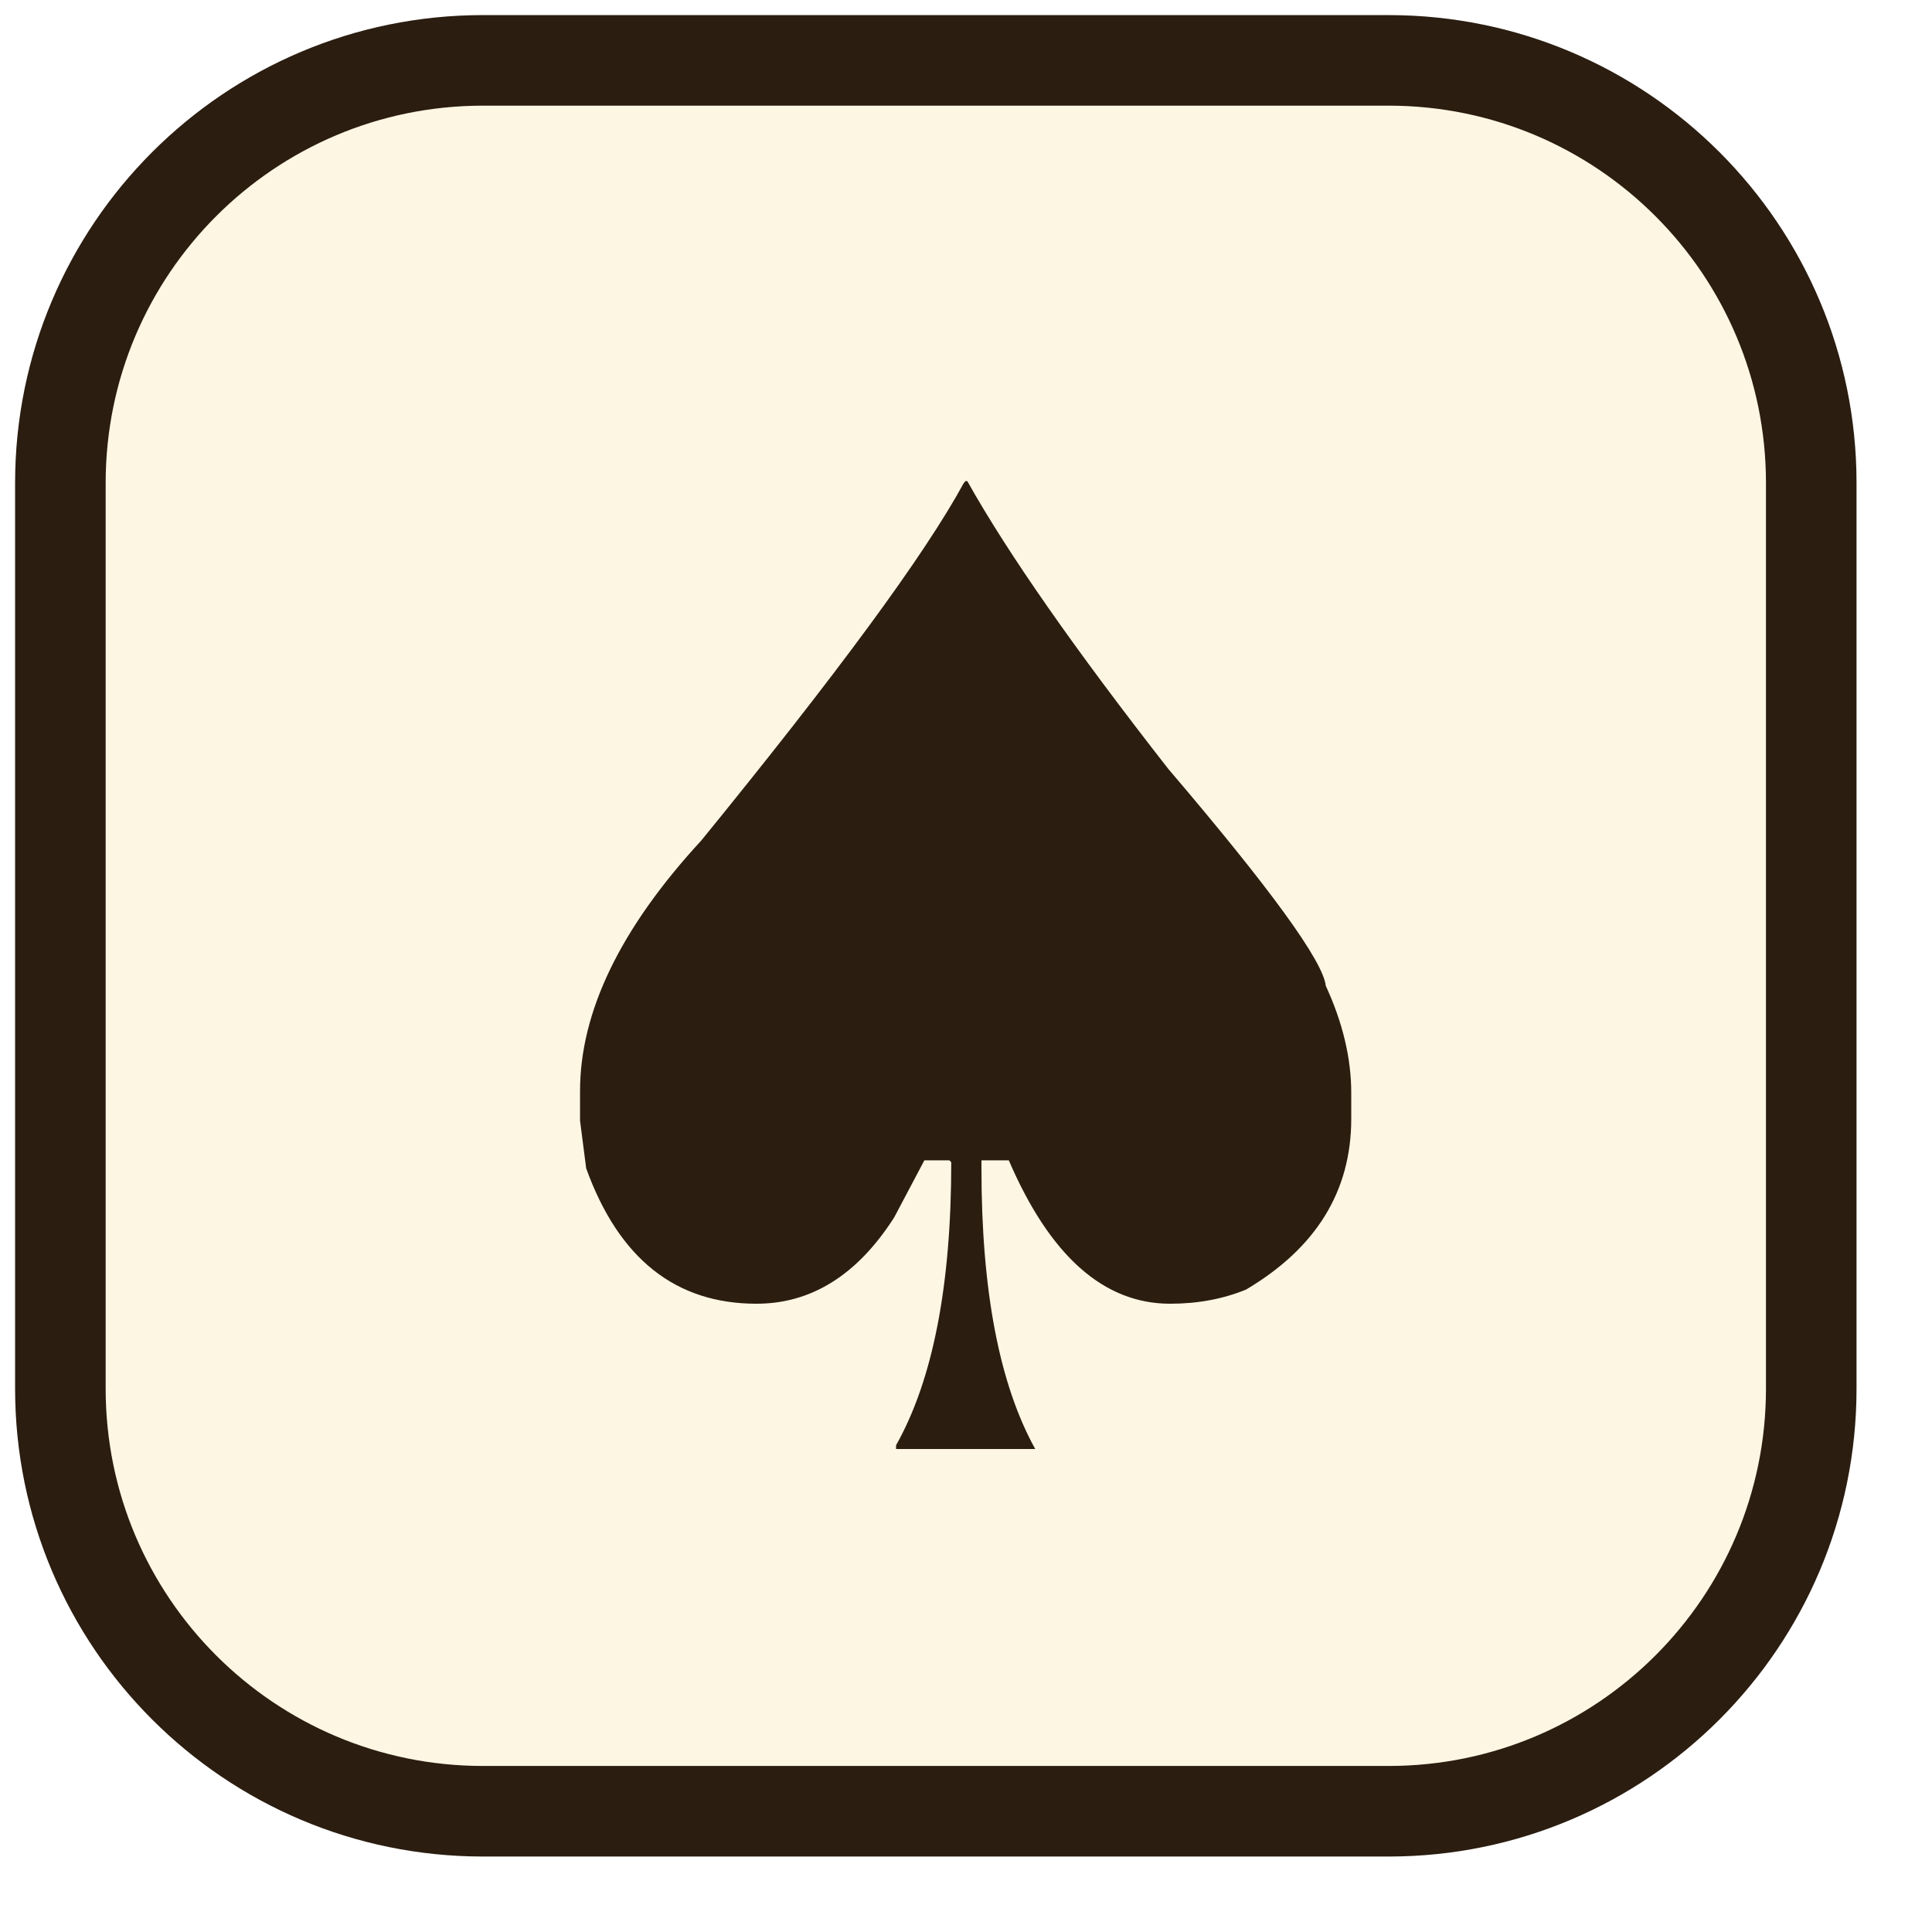
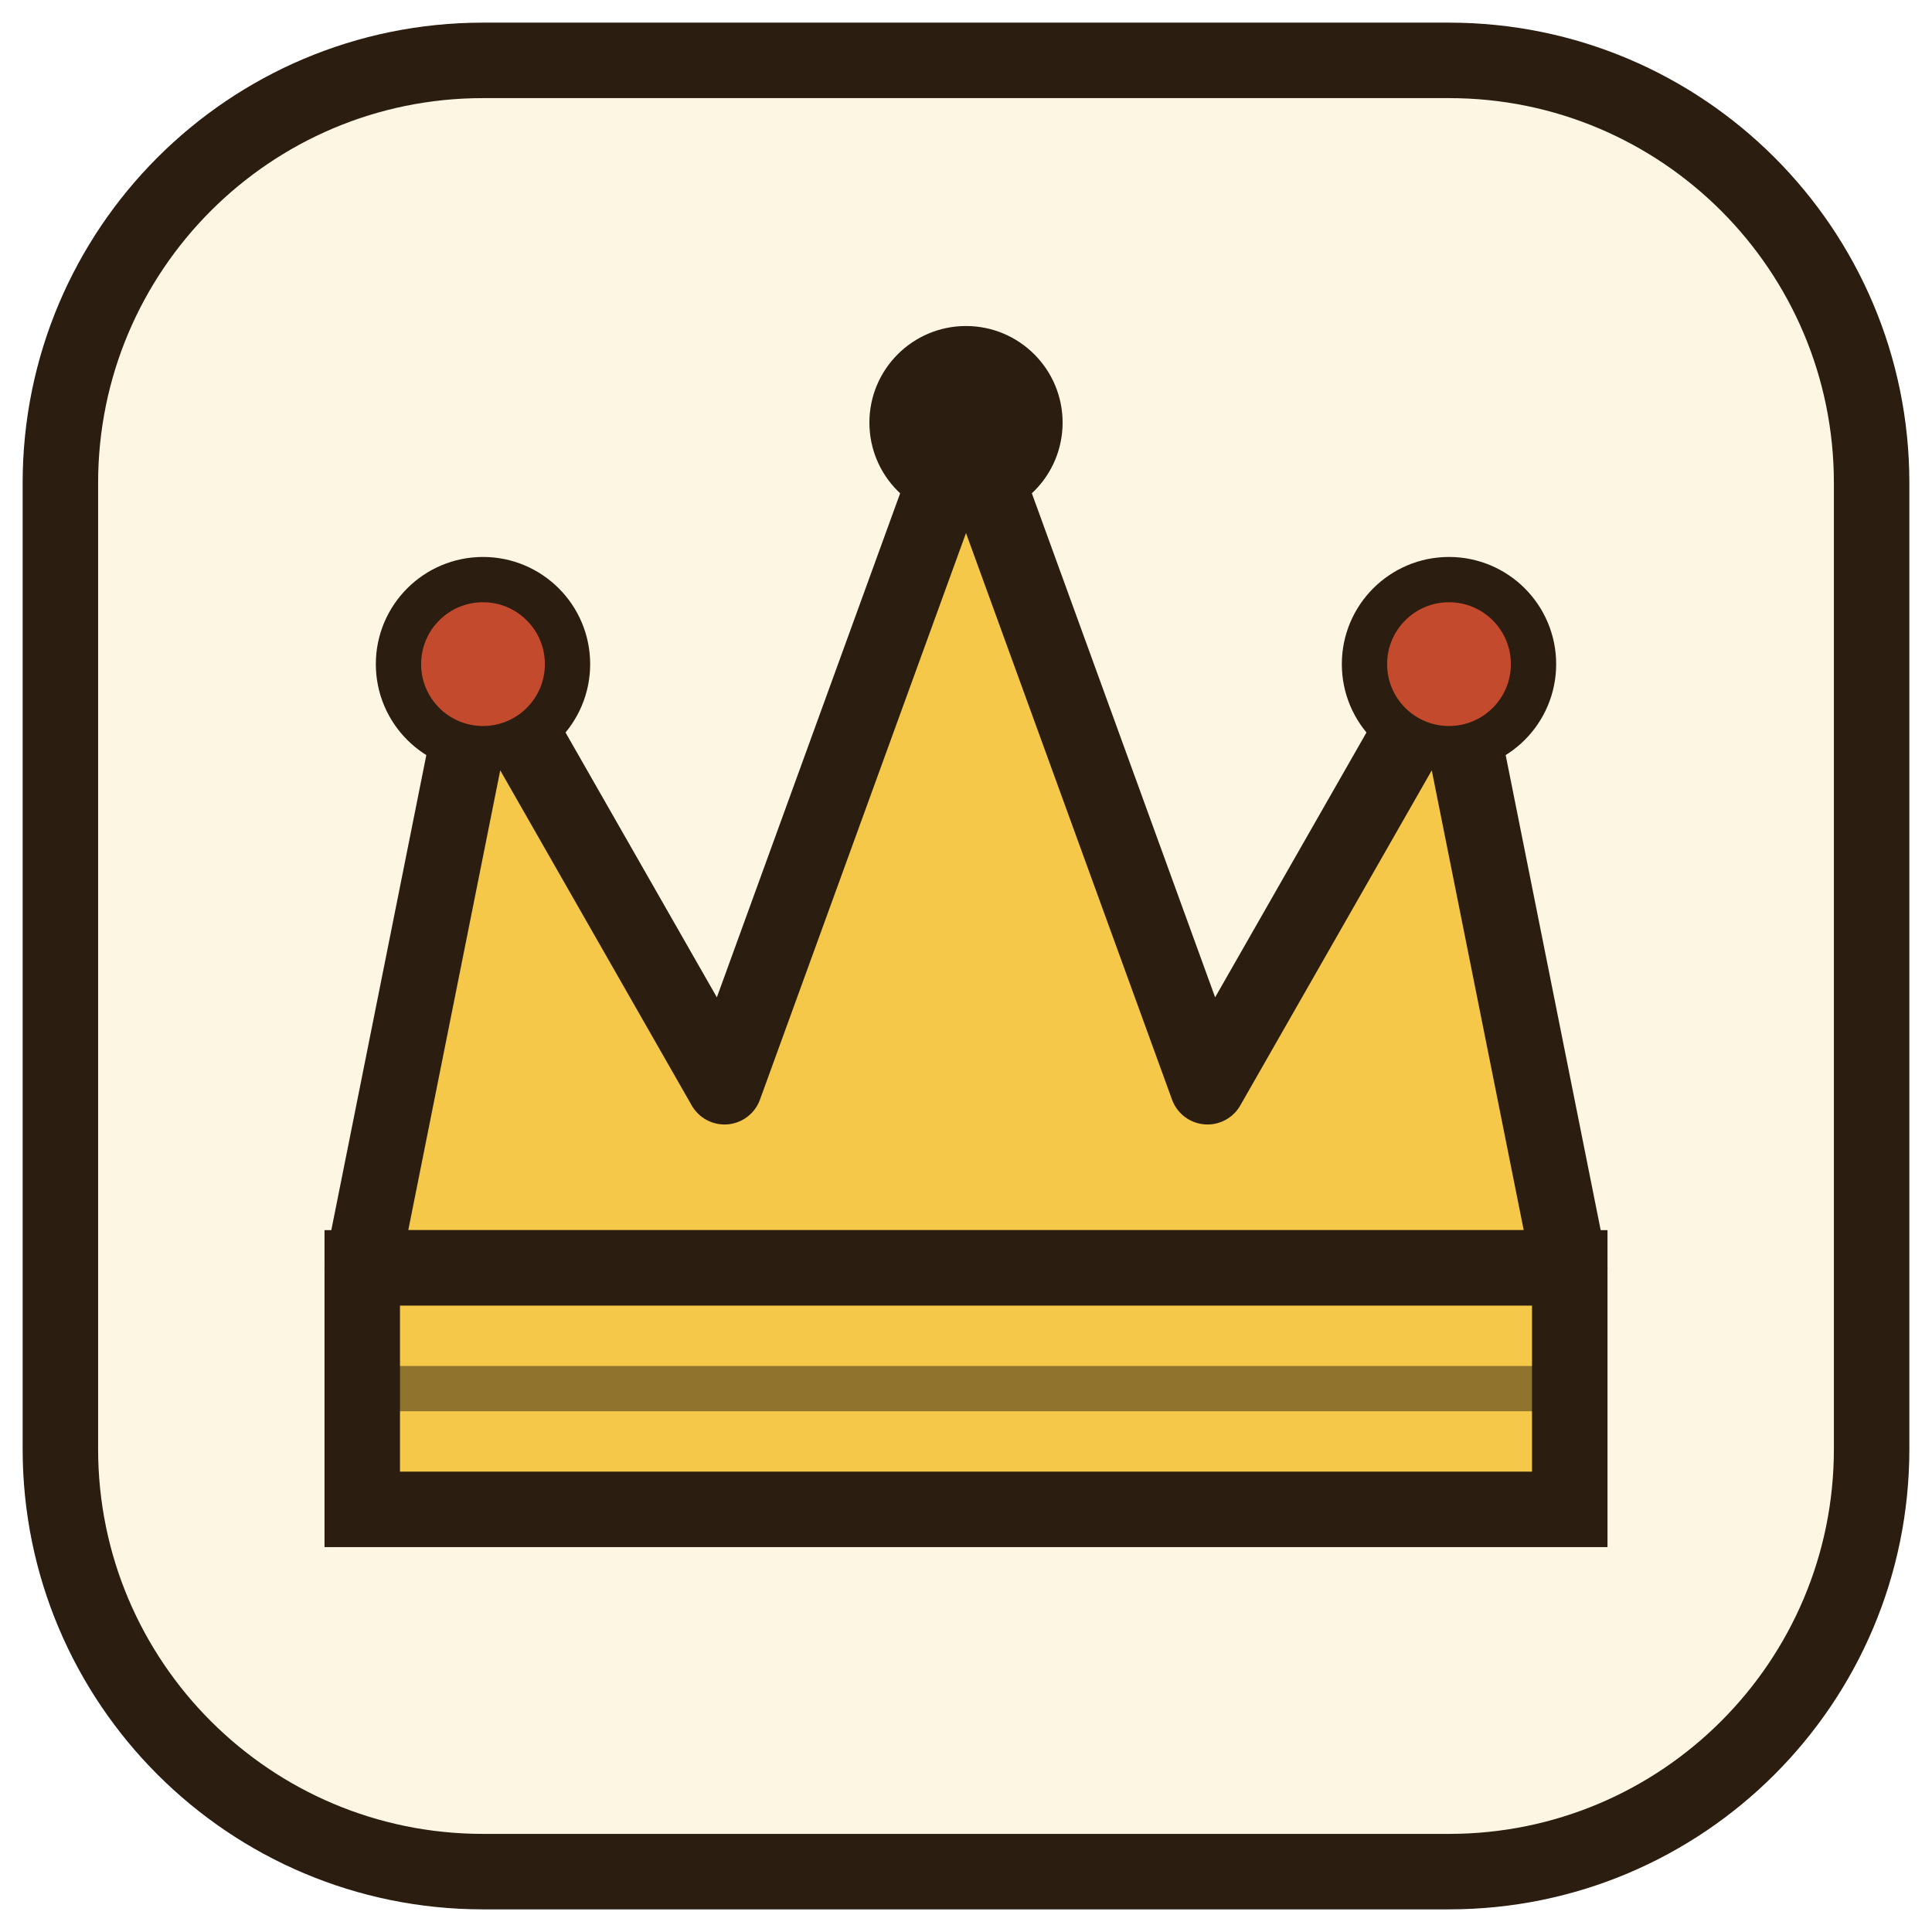
<svg xmlns="http://www.w3.org/2000/svg" viewBox="0 0 64 64">
-   <rect x="2" y="2" width="58" height="58" rx="14" fill="#fdf6e3" stroke="#2b1d10" stroke-width="3" />
-   <text x="32" y="48" font-family="Georgia, 'Iowan Old Style', serif" font-size="44" font-weight="900" text-anchor="middle" fill="#2b1d10">♠</text>
+   <rect x="2" y="2" width="60" height="60" rx="14" fill="#fdf6e3" stroke="#2b1d10" stroke-width="2.5" />
+   <path d="M 12 42 L 16 22 L 24 36 L 32 14 L 40 36 L 48 22 L 52 42 Z" fill="#f5c84a" stroke="#2b1d10" stroke-width="2.5" stroke-linejoin="round" />
+   <rect x="12" y="42" width="40" height="8" fill="#f5c84a" stroke="#2b1d10" stroke-width="2.5" />
+   <line x1="12" y1="46" x2="52" y2="46" stroke="#2b1d10" stroke-width="1.5" opacity="0.5" />
+   <circle cx="16" cy="22" r="2.8" fill="#c34a2c" stroke="#2b1d10" stroke-width="1.5" />
+   <circle cx="32" cy="14" r="3.2" fill="#2b1d10" />
+   <circle cx="48" cy="22" r="2.8" fill="#c34a2c" stroke="#2b1d10" stroke-width="1.5" />
</svg>
